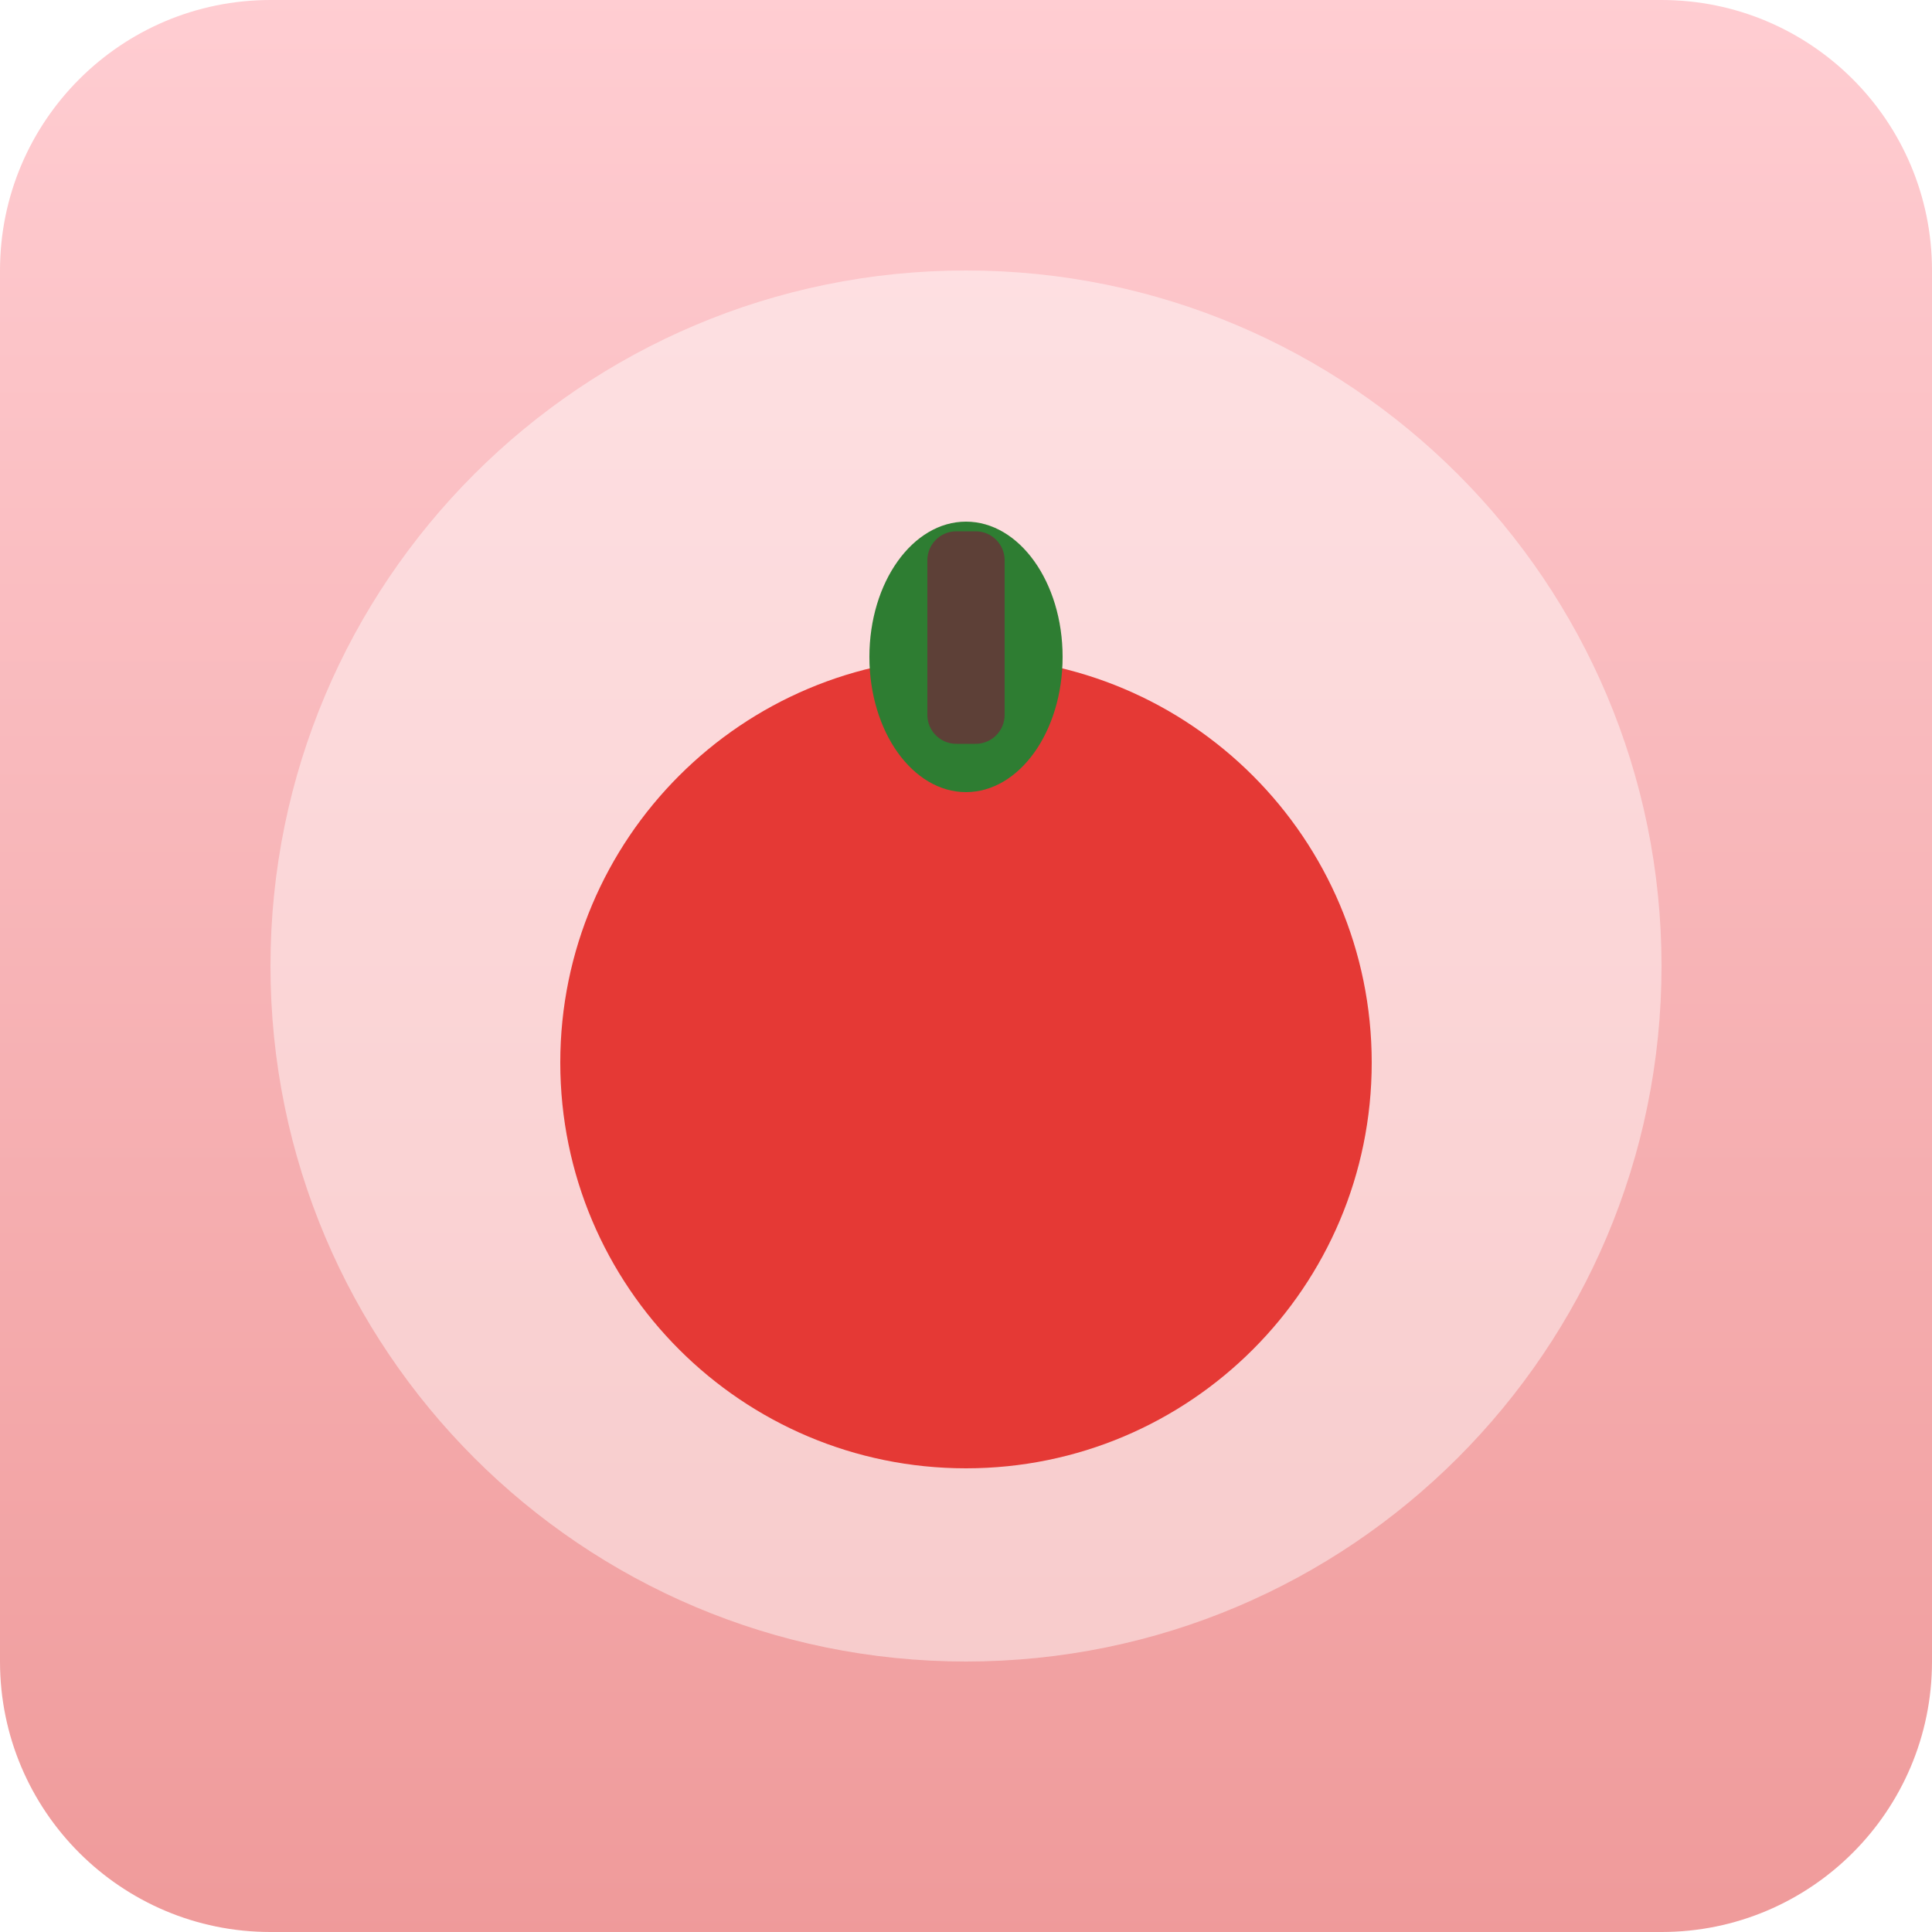
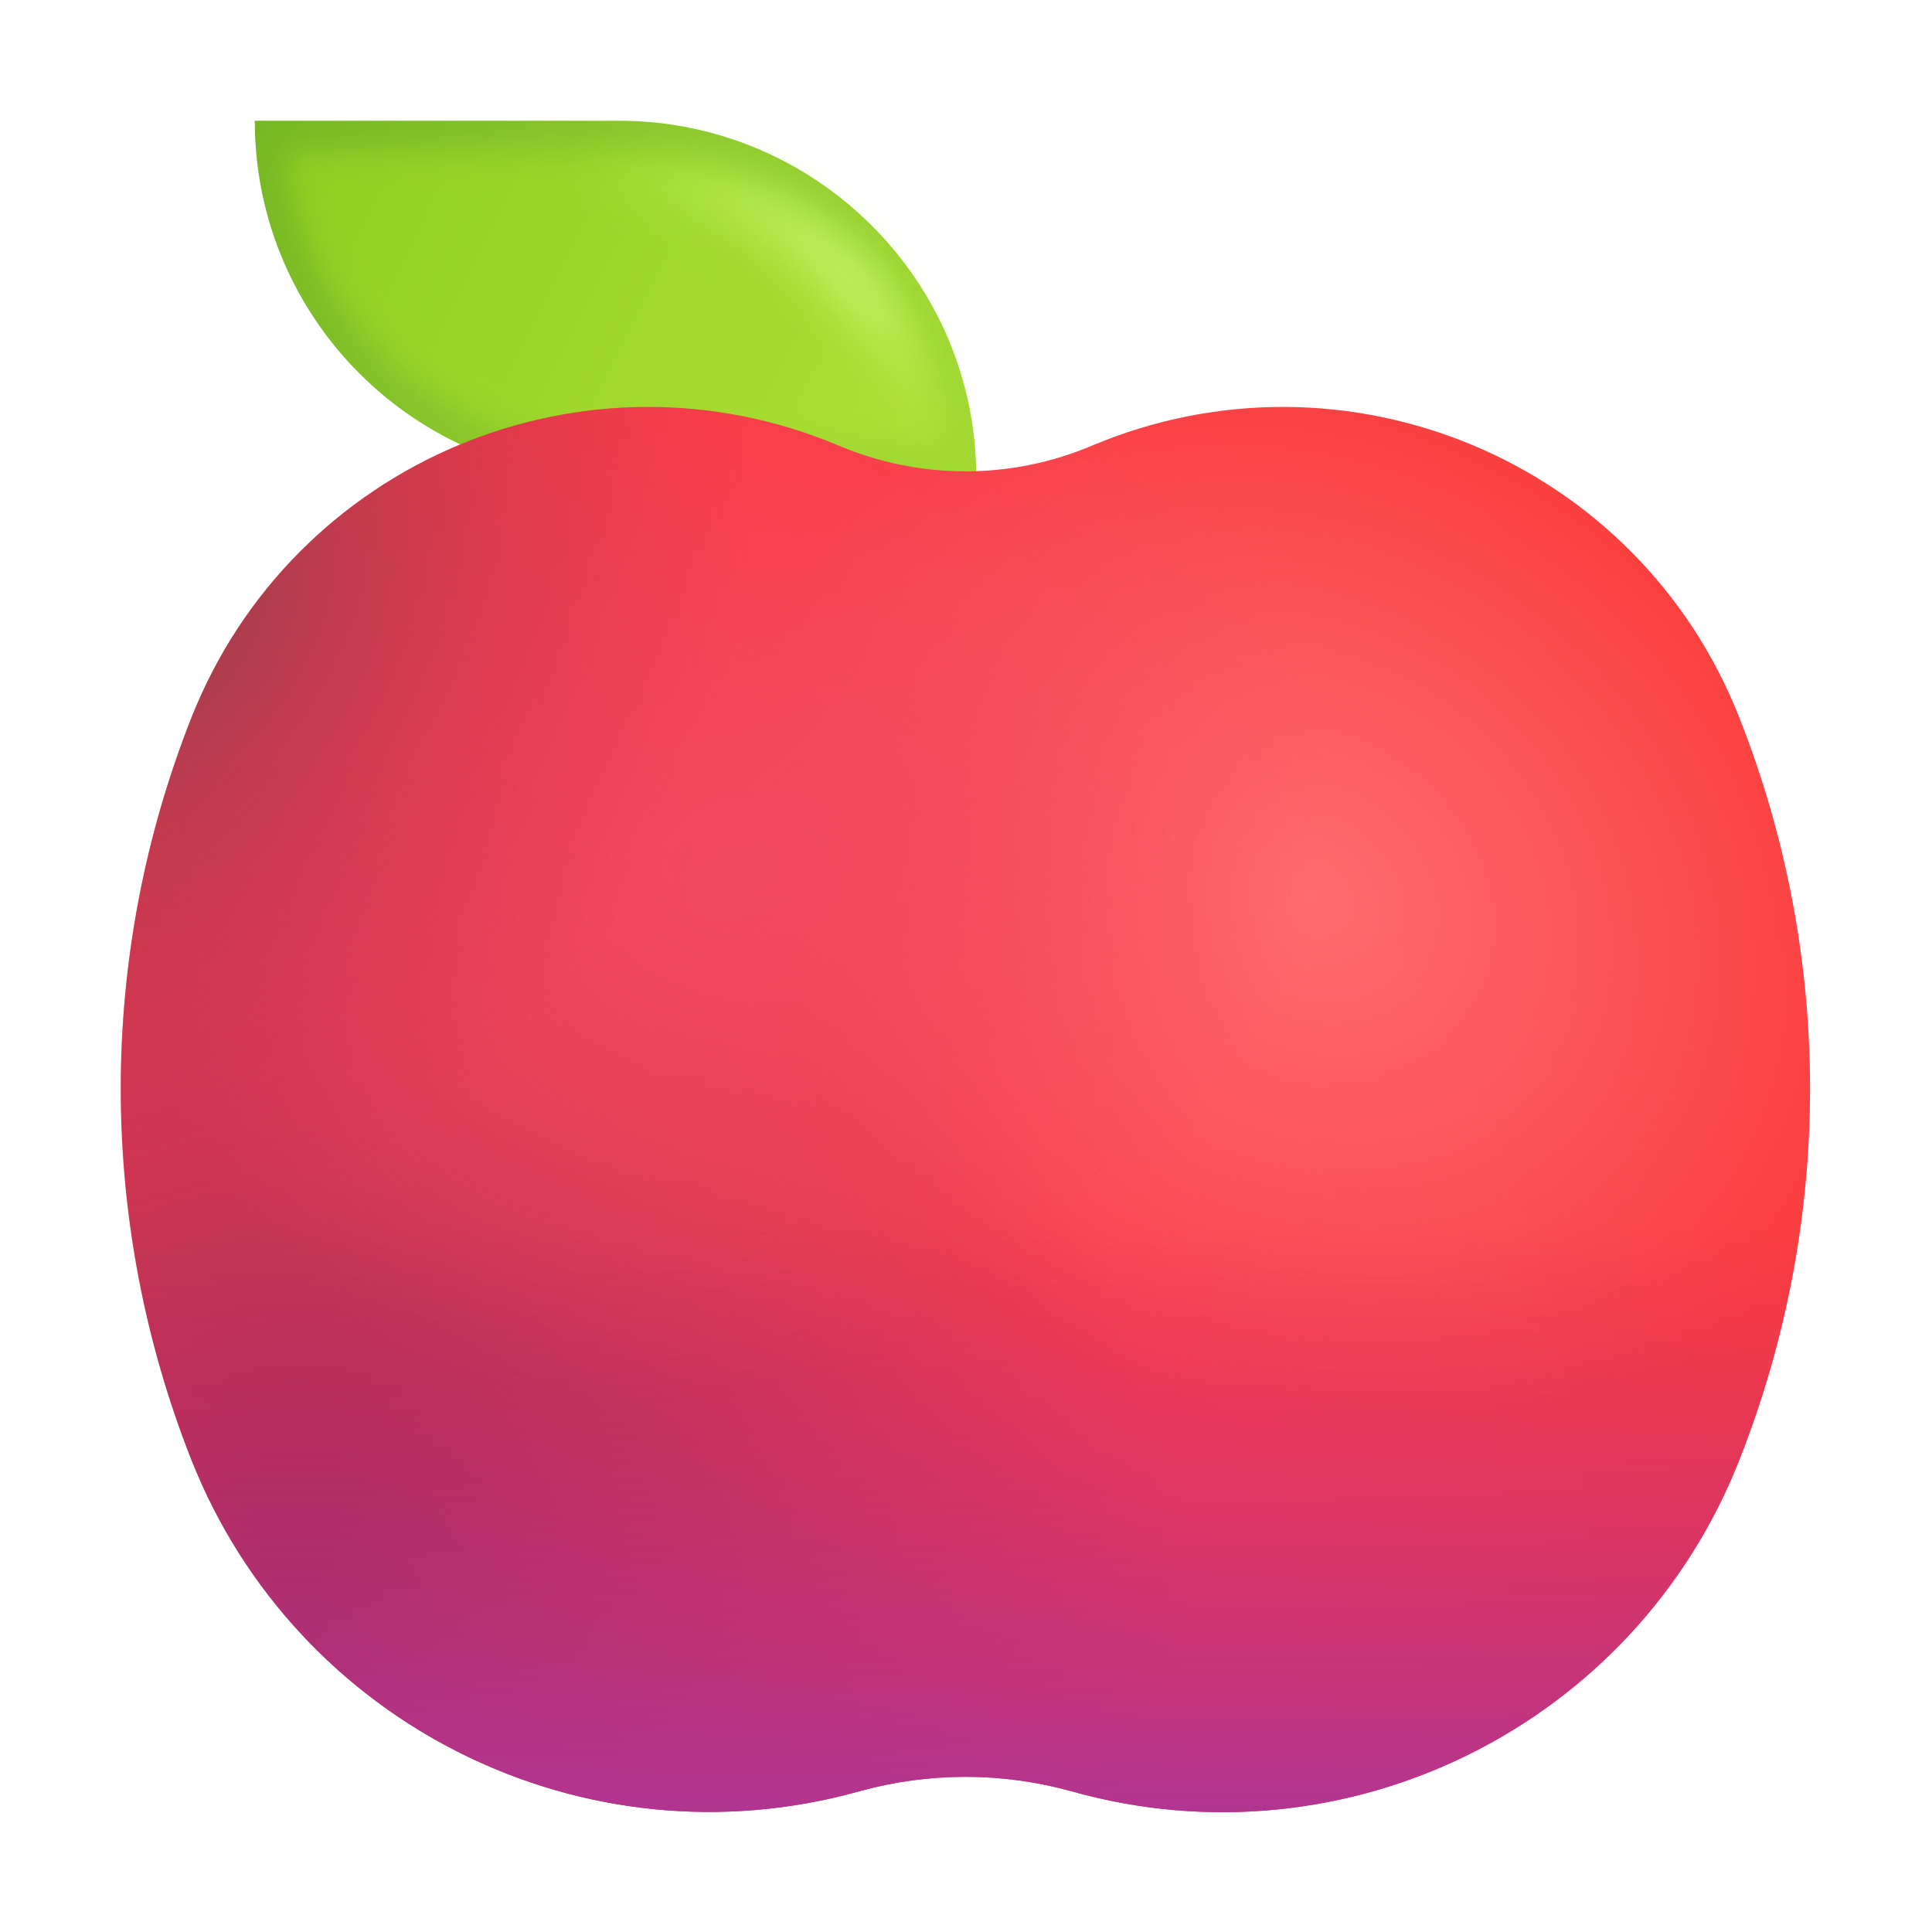
- <svg xmlns="http://www.w3.org/2000/svg" viewBox="0 0 200 200" role="img">
+ <svg xmlns="http://www.w3.org/2000/svg" width="32" height="32" viewBox="0 0 32 32" fill="none">
+   <path d="M10.25 2H4.22C4.22 5.27 6.87 7.92 10.14 7.92H16.17C16.18 4.66 13.52 2 10.25 2Z" fill="url(#paint0_linear_18_28992)" />
+   <g filter="url(#filter0_f_18_28992)">
+     <path d="M10.14 7.42C7.315 7.42 4.995 5.259 4.743 2.5H10.25C13.076 2.5 15.403 4.67 15.649 7.42H10.14Z" fill="url(#paint1_linear_18_28992)" />
+   </g>
+   <g filter="url(#filter1_f_18_28992)">
+     <path d="M6.958 2.5H10.25C13.076 2.5 15.403 4.67 15.649 7.42C13.374 3.491 12.482 3.641 6.958 2.5Z" fill="url(#paint2_linear_18_28992)" />
+   </g>
+   <path d="M18.09 7.38C16.75 7.95 15.23 7.95 13.89 7.38C9.69 5.61 4.85 7.64 3.17 11.89C1.61 15.84 1.61 20.23 3.17 24.18C4.91 28.57 9.68 30.94 14.23 29.67C15.38 29.35 16.6 29.35 17.75 29.67C22.3 30.95 27.08 28.58 28.81 24.18C30.37 20.23 30.37 15.84 28.81 11.89C27.14 7.64 22.3 5.61 18.09 7.38Z" fill="url(#paint3_radial_18_28992)" />
+   <path d="M18.09 7.38C16.75 7.95 15.23 7.95 13.89 7.38C9.69 5.61 4.85 7.64 3.17 11.89C1.61 15.84 1.61 20.23 3.17 24.18C4.91 28.57 9.68 30.94 14.23 29.67C15.38 29.35 16.6 29.35 17.75 29.67C22.3 30.95 27.08 28.58 28.81 24.18C30.37 20.23 30.37 15.84 28.81 11.89C27.14 7.64 22.3 5.61 18.09 7.38Z" fill="url(#paint4_radial_18_28992)" />
+   <path d="M18.09 7.38C16.75 7.95 15.23 7.95 13.89 7.38C9.69 5.61 4.85 7.64 3.17 11.89C1.61 15.84 1.61 20.23 3.17 24.18C4.91 28.57 9.68 30.94 14.23 29.67C15.38 29.35 16.6 29.35 17.75 29.67C22.3 30.95 27.08 28.58 28.81 24.18C30.37 20.23 30.37 15.84 28.81 11.89C27.14 7.64 22.3 5.61 18.09 7.38Z" fill="url(#paint5_radial_18_28992)" />
+   <path d="M18.09 7.38C16.75 7.95 15.23 7.95 13.89 7.38C9.69 5.61 4.85 7.64 3.17 11.89C1.61 15.84 1.61 20.23 3.17 24.18C4.91 28.57 9.68 30.94 14.23 29.67C15.38 29.35 16.6 29.35 17.75 29.67C22.3 30.95 27.08 28.58 28.81 24.18C30.37 20.23 30.37 15.84 28.81 11.89C27.14 7.64 22.3 5.61 18.09 7.38Z" fill="url(#paint6_linear_18_28992)" />
+   <path d="M18.09 7.38C16.75 7.95 15.23 7.95 13.89 7.38C9.69 5.61 4.85 7.64 3.17 11.89C1.61 15.84 1.61 20.23 3.17 24.18C4.91 28.57 9.68 30.94 14.23 29.67C15.38 29.35 16.6 29.35 17.75 29.67C22.3 30.95 27.08 28.58 28.81 24.18C30.37 20.23 30.37 15.84 28.81 11.89C27.14 7.64 22.3 5.61 18.09 7.38Z" fill="url(#paint7_radial_18_28992)" />
  <defs>
-     <linearGradient id="bg" x1="0" y1="0" x2="0" y2="1">
-       <stop offset="0%" stop-color="#FFCDD2" />
-       <stop offset="100%" stop-color="#EF9A9A" />
+     <filter id="filter0_f_18_28992" x="4.243" y="2" width="11.906" height="5.92" filterUnits="userSpaceOnUse" color-interpolation-filters="sRGB">
+       <feFlood flood-opacity="0" result="BackgroundImageFix" />
+       <feBlend mode="normal" in="SourceGraphic" in2="BackgroundImageFix" result="shape" />
+       <feGaussianBlur stdDeviation="0.25" result="effect1_foregroundBlur_18_28992" />
+     </filter>
+     <filter id="filter1_f_18_28992" x="6.208" y="1.75" width="10.191" height="6.42" filterUnits="userSpaceOnUse" color-interpolation-filters="sRGB">
+       <feFlood flood-opacity="0" result="BackgroundImageFix" />
+       <feBlend mode="normal" in="SourceGraphic" in2="BackgroundImageFix" result="shape" />
+       <feGaussianBlur stdDeviation="0.375" result="effect1_foregroundBlur_18_28992" />
+     </filter>
+     <linearGradient id="paint0_linear_18_28992" x1="4.22" y1="2" x2="16.17" y2="7.92" gradientUnits="userSpaceOnUse">
+       <stop stop-color="#77B725" />
+       <stop offset="1" stop-color="#A3DA32" />
    </linearGradient>
+     <linearGradient id="paint1_linear_18_28992" x1="4.22" y1="2" x2="16.17" y2="7.92" gradientUnits="userSpaceOnUse">
+       <stop stop-color="#8FCD20" />
+       <stop offset="1" stop-color="#AEE137" />
+     </linearGradient>
+     <linearGradient id="paint2_linear_18_28992" x1="6.958" y1="2.5" x2="16.062" y2="7" gradientUnits="userSpaceOnUse">
+       <stop offset="0.26" stop-color="#CDFF7A" stop-opacity="0" />
+       <stop offset="0.74" stop-color="#CDFF7A" stop-opacity="0.8" />
+       <stop offset="1" stop-color="#CDFF7A" stop-opacity="0" />
+     </linearGradient>
+     <radialGradient id="paint3_radial_18_28992" cx="0" cy="0" r="1" gradientUnits="userSpaceOnUse" gradientTransform="translate(4.9518 27.1868) rotate(-40.0123) scale(28.2351 28.2351)">
+       <stop stop-color="#992D56" />
+       <stop offset="0.528" stop-color="#FB3E4F" />
+       <stop offset="1" stop-color="#FA3D3C" />
+     </radialGradient>
+     <radialGradient id="paint4_radial_18_28992" cx="0" cy="0" r="1" gradientUnits="userSpaceOnUse" gradientTransform="translate(21.7314 14.8914) rotate(124.011) scale(21.4641 25.8021)">
+       <stop stop-color="#FF787A" stop-opacity="0.8" />
+       <stop offset="0.386" stop-color="#FF787A" stop-opacity="0" />
+     </radialGradient>
+     <radialGradient id="paint5_radial_18_28992" cx="0" cy="0" r="1" gradientUnits="userSpaceOnUse" gradientTransform="translate(12.1964 14.3483) rotate(62.7745) scale(22.8971 27.5248)">
+       <stop stop-color="#F24961" />
+       <stop offset="0.367" stop-color="#F24961" stop-opacity="0" />
+     </radialGradient>
+     <linearGradient id="paint6_linear_18_28992" x1="15.99" y1="6.74" x2="15.99" y2="30.016" gradientUnits="userSpaceOnUse">
+       <stop offset="0.583" stop-color="#CB2568" stop-opacity="0" />
+       <stop offset="1" stop-color="#B13591" />
+     </linearGradient>
+     <radialGradient id="paint7_radial_18_28992" cx="0" cy="0" r="1" gradientUnits="userSpaceOnUse" gradientTransform="translate(2 9.68391) rotate(26.4334) scale(25.5083 30.6636)">
+       <stop stop-color="#88424B" />
+       <stop offset="0.39" stop-color="#D02953" stop-opacity="0" />
+     </radialGradient>
  </defs>
-   <rect width="200" height="200" rx="28" fill="url(#bg)" />
-   <circle cx="100" cy="100" r="72" fill="rgba(255,255,255,0.45)" />
-   <circle cx="100" cy="110" r="42" fill="#E53935" />
-   <ellipse cx="100" cy="68" rx="10" ry="14" fill="#2E7D32" />
-   <rect x="96" y="55" width="8" height="22" rx="3" fill="#5D4037" />
</svg>
